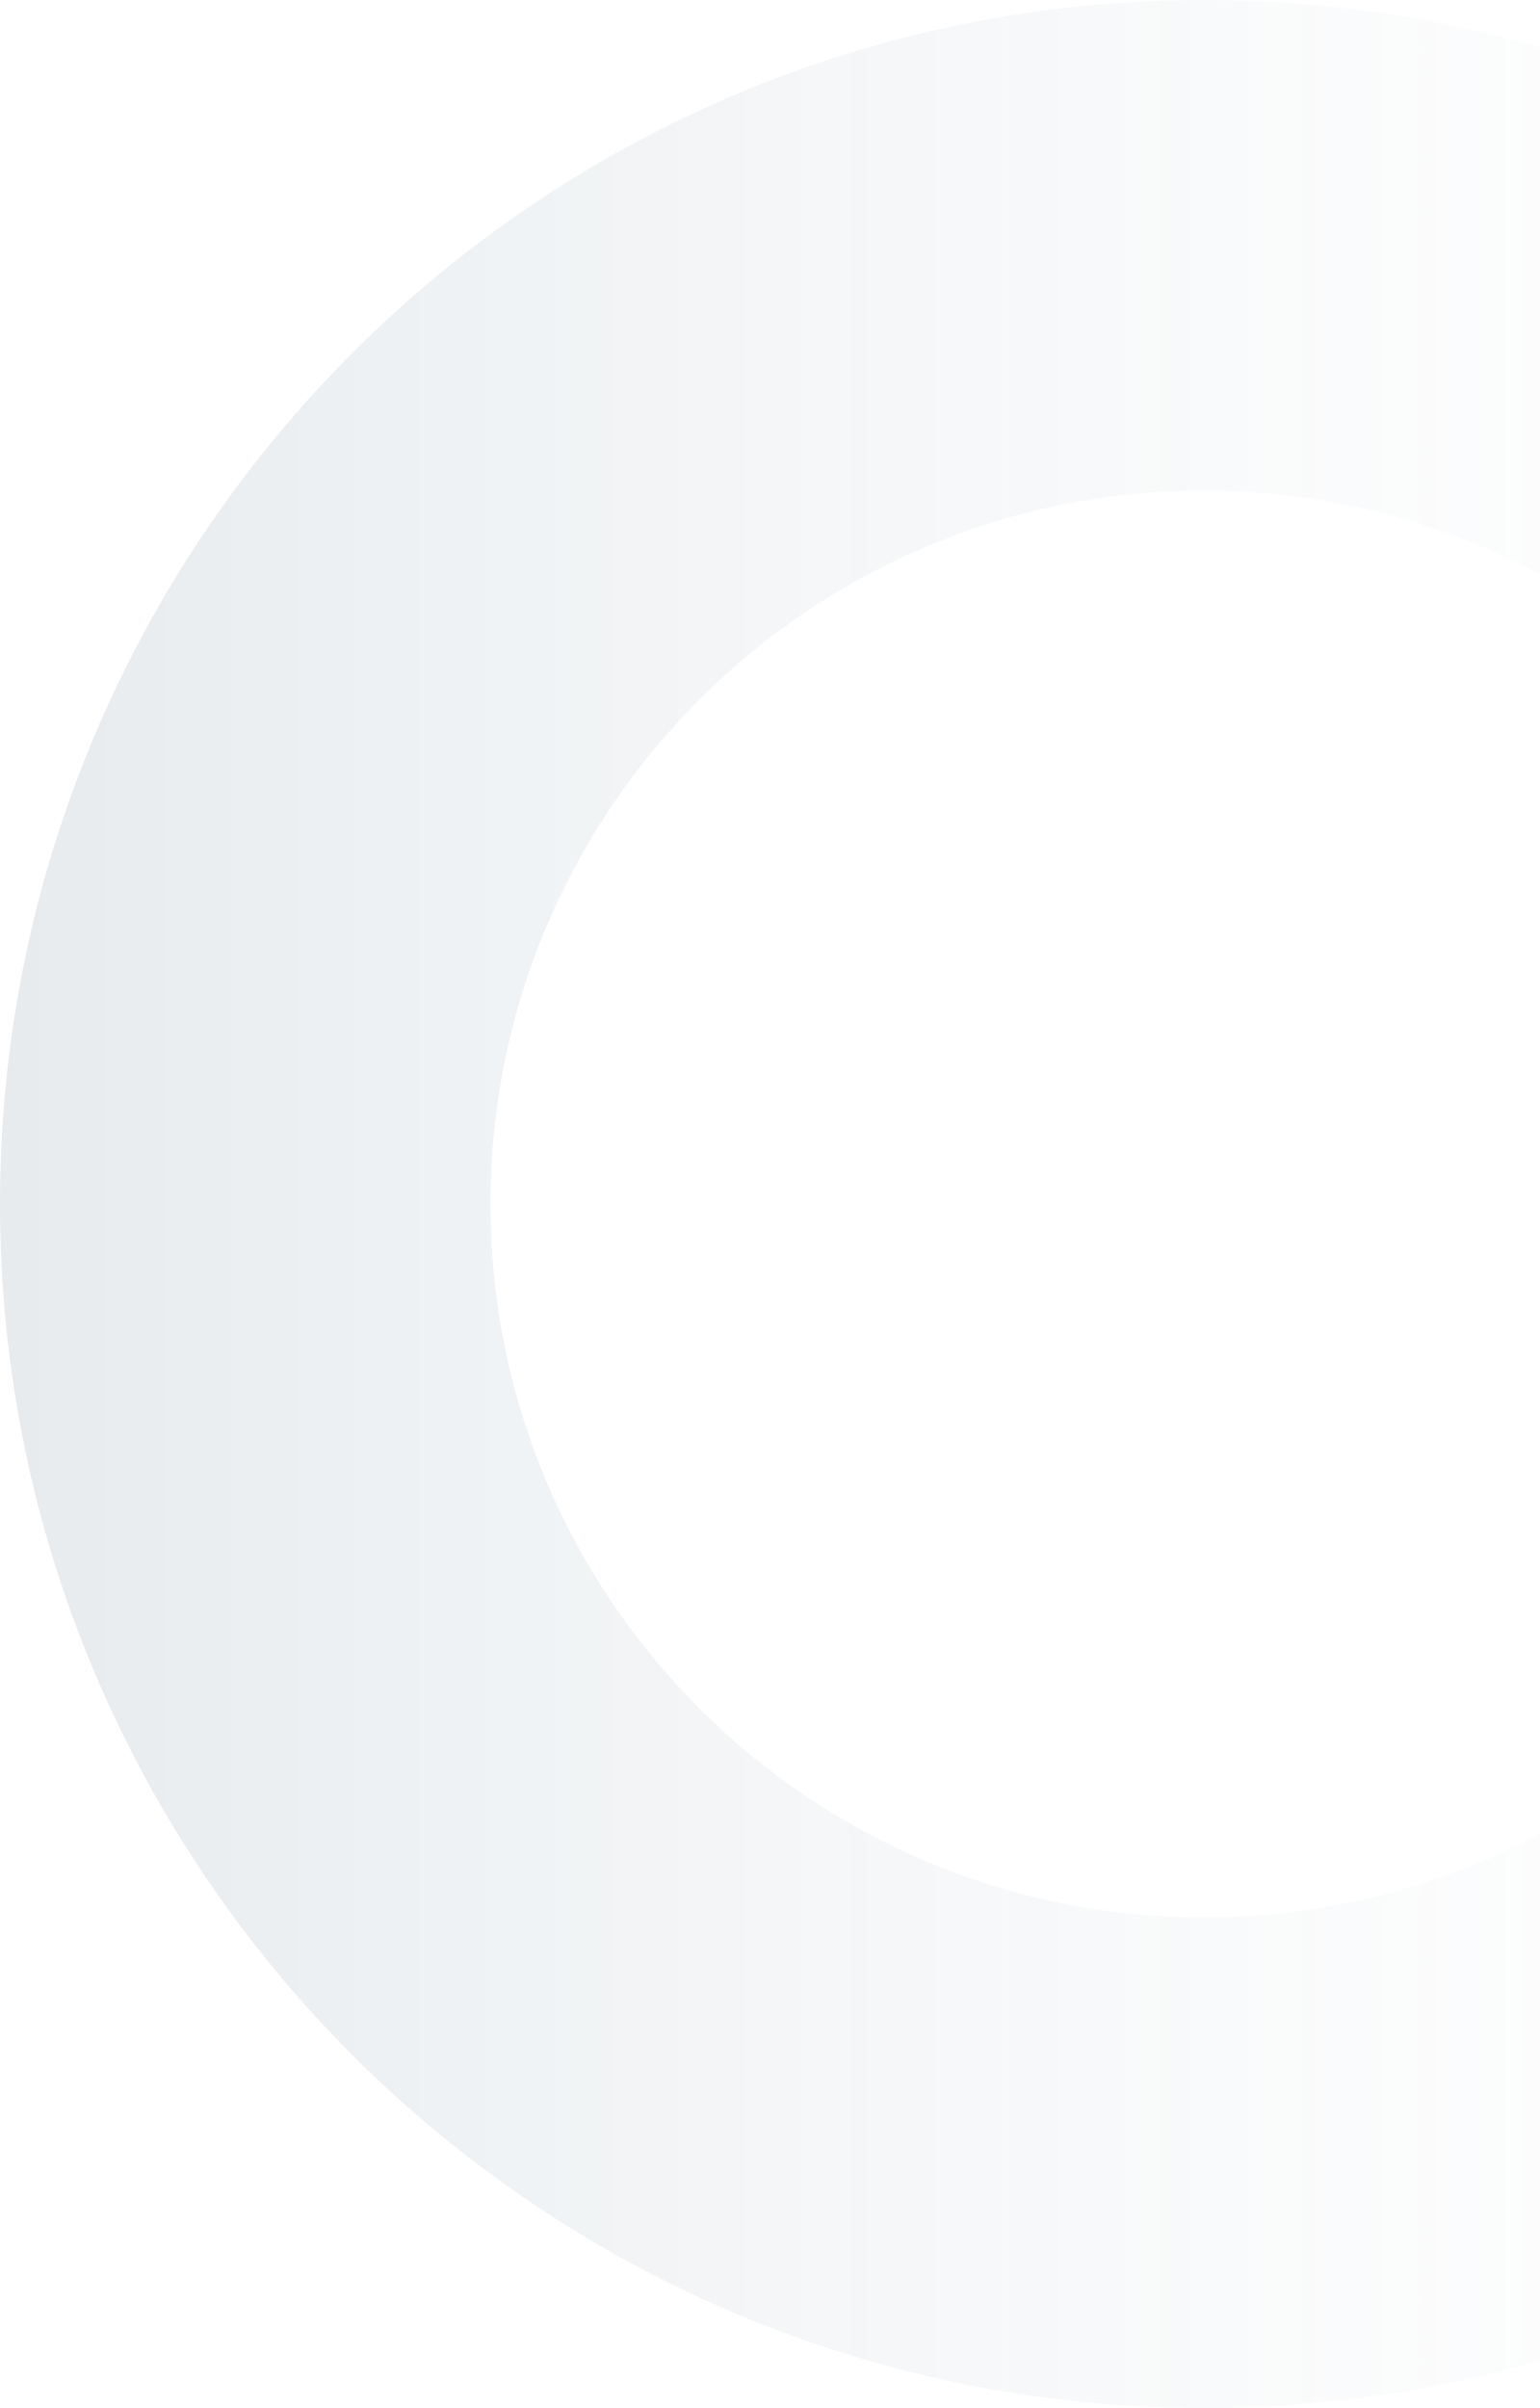
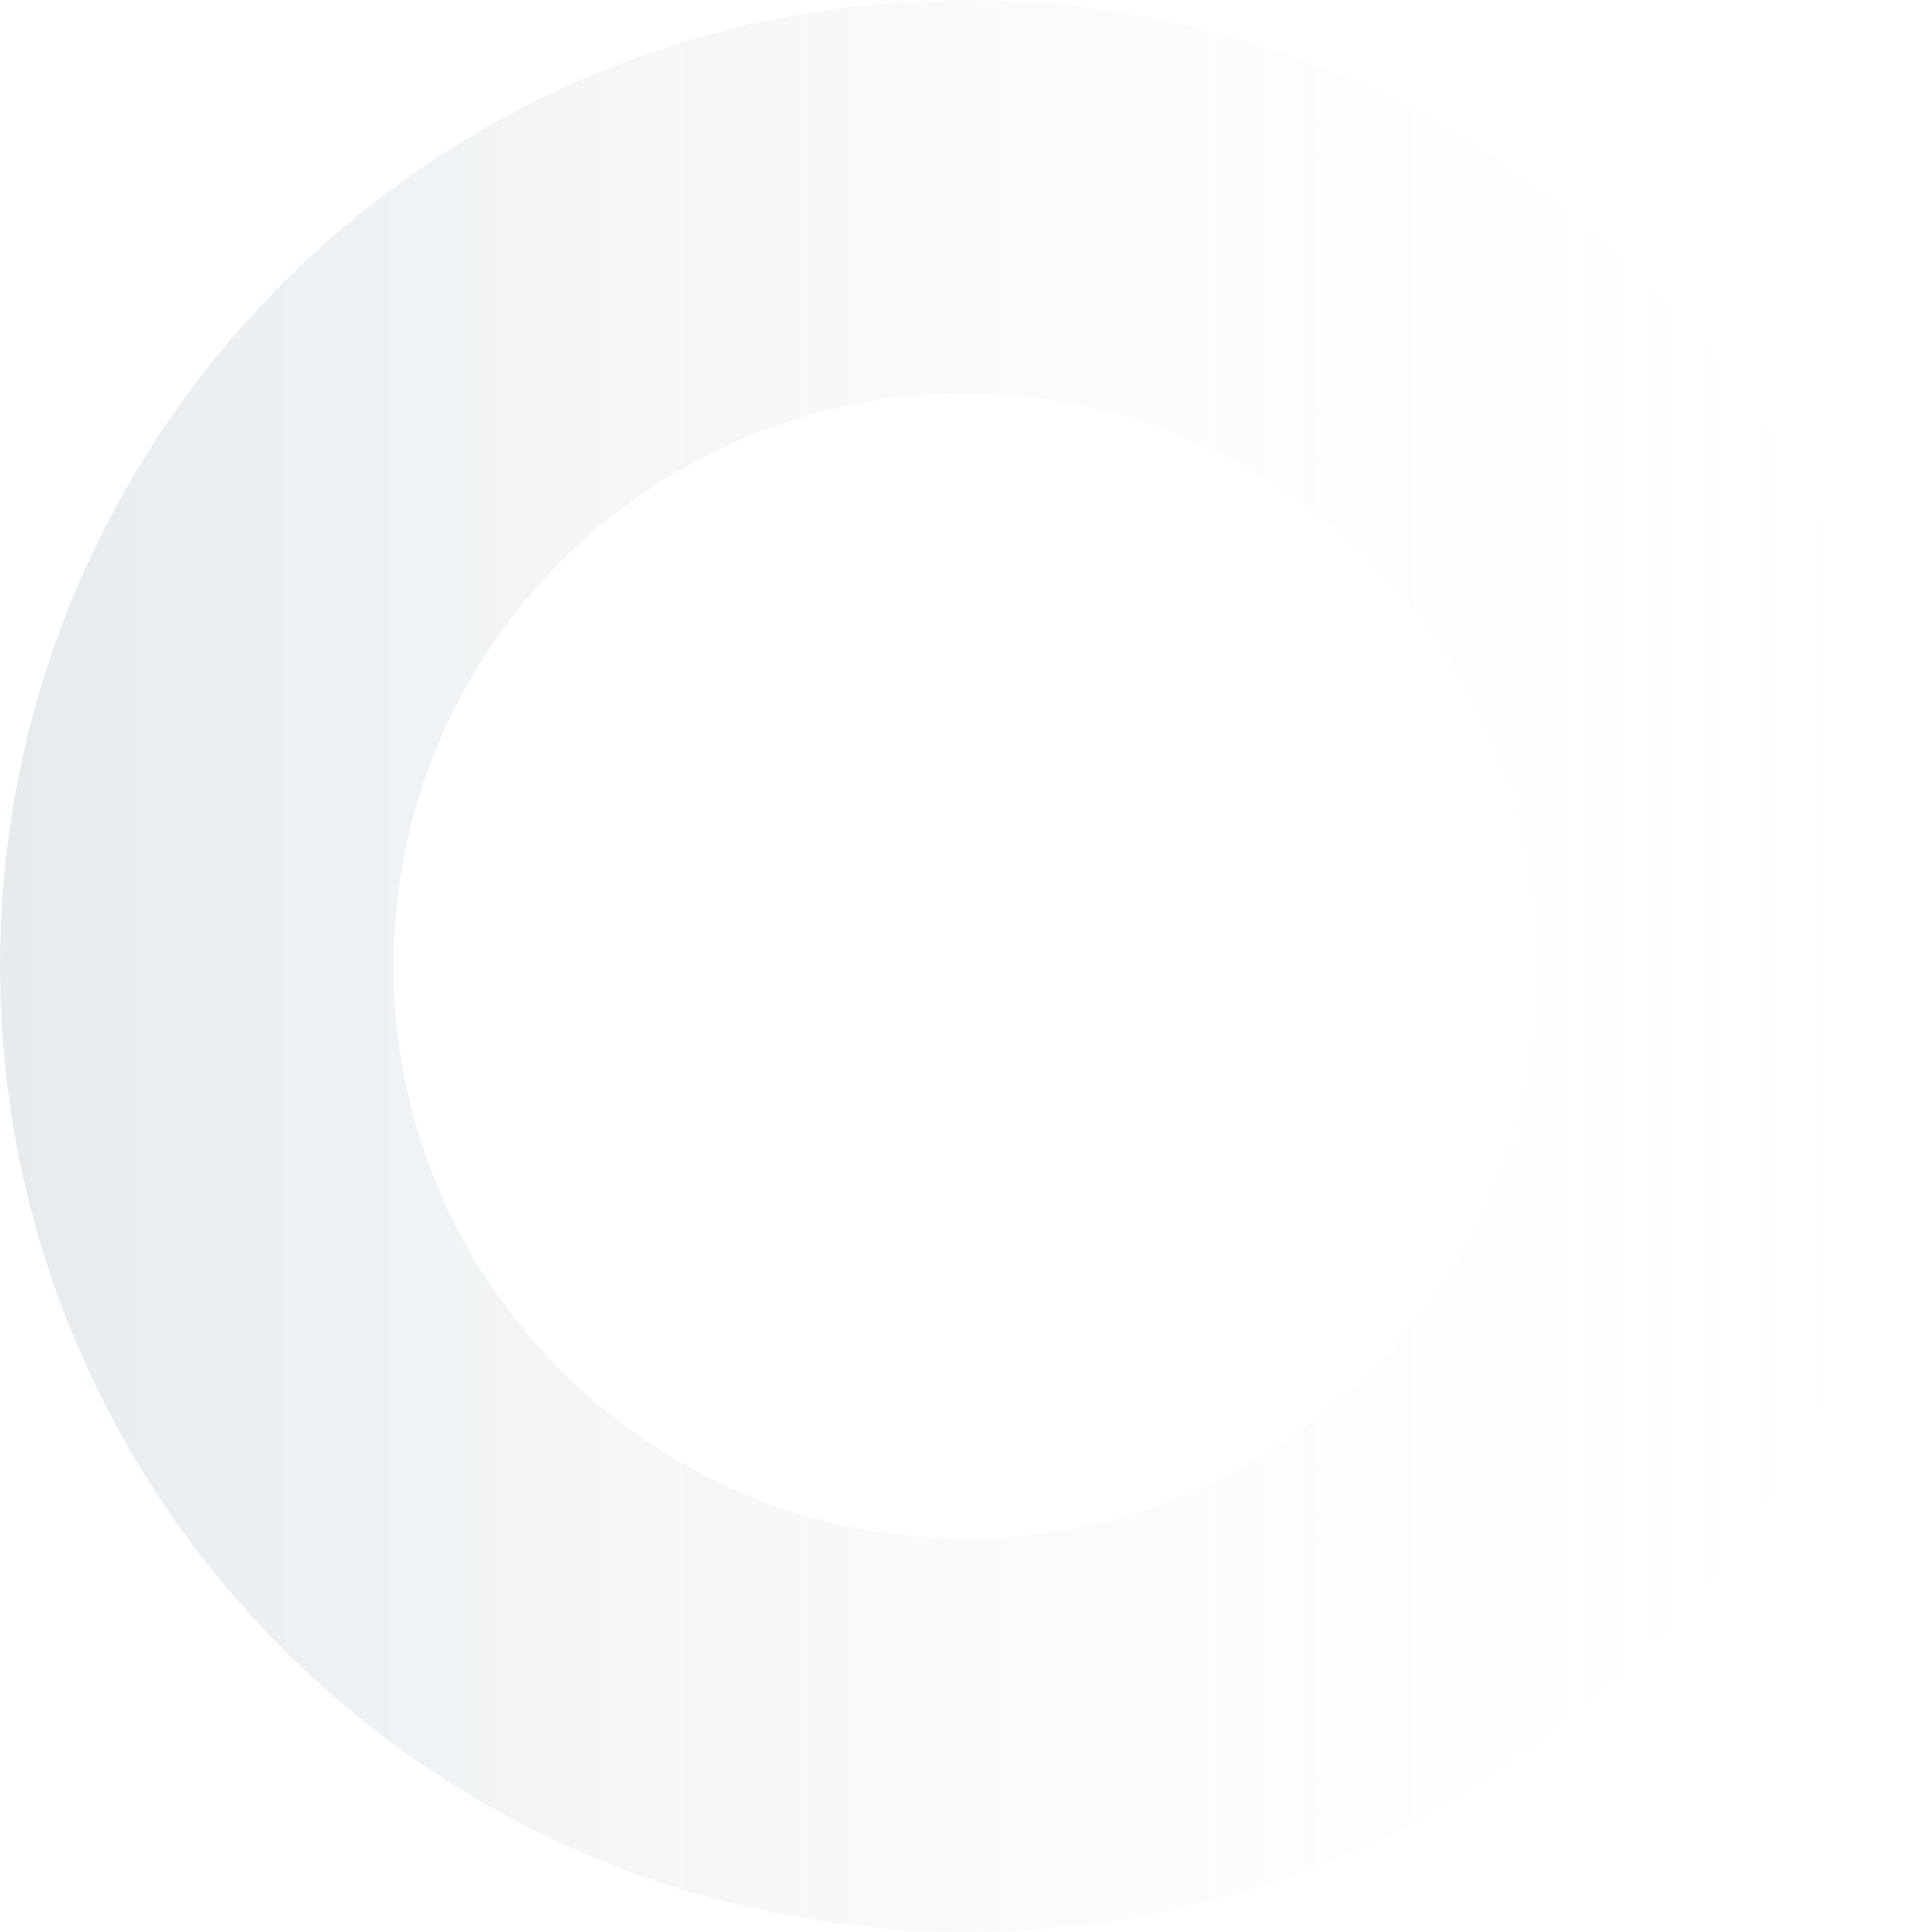
- <svg xmlns="http://www.w3.org/2000/svg" width="518" height="810" viewBox="0 0 518 810" fill="none">
+ <svg xmlns="http://www.w3.org/2000/svg" width="810" height="810" viewBox="0 0 810 810" fill="none">
  <path id="Oval  2" opacity="0.15" fill-rule="evenodd" clip-rule="evenodd" d="M405 0C181.325 0 0 181.325 0 405C0 628.675 181.325 810 405 810C628.675 810 810 628.675 810 405C810 181.325 628.675 0 405 0ZM405 165C537.548 165 645 272.452 645 405C645 537.548 537.548 645 405 645C272.452 645 165 537.548 165 405C165 272.452 272.452 165 405 165Z" fill="url(#paint0_linear)" />
  <defs>
    <linearGradient id="paint0_linear" x1="810" y1="1.08" x2="2.159" y2="1.08" gradientUnits="userSpaceOnUse">
      <stop stop-color="white" stop-opacity="0.01" />
      <stop offset="1" stop-color="#607B90" />
    </linearGradient>
  </defs>
</svg>
